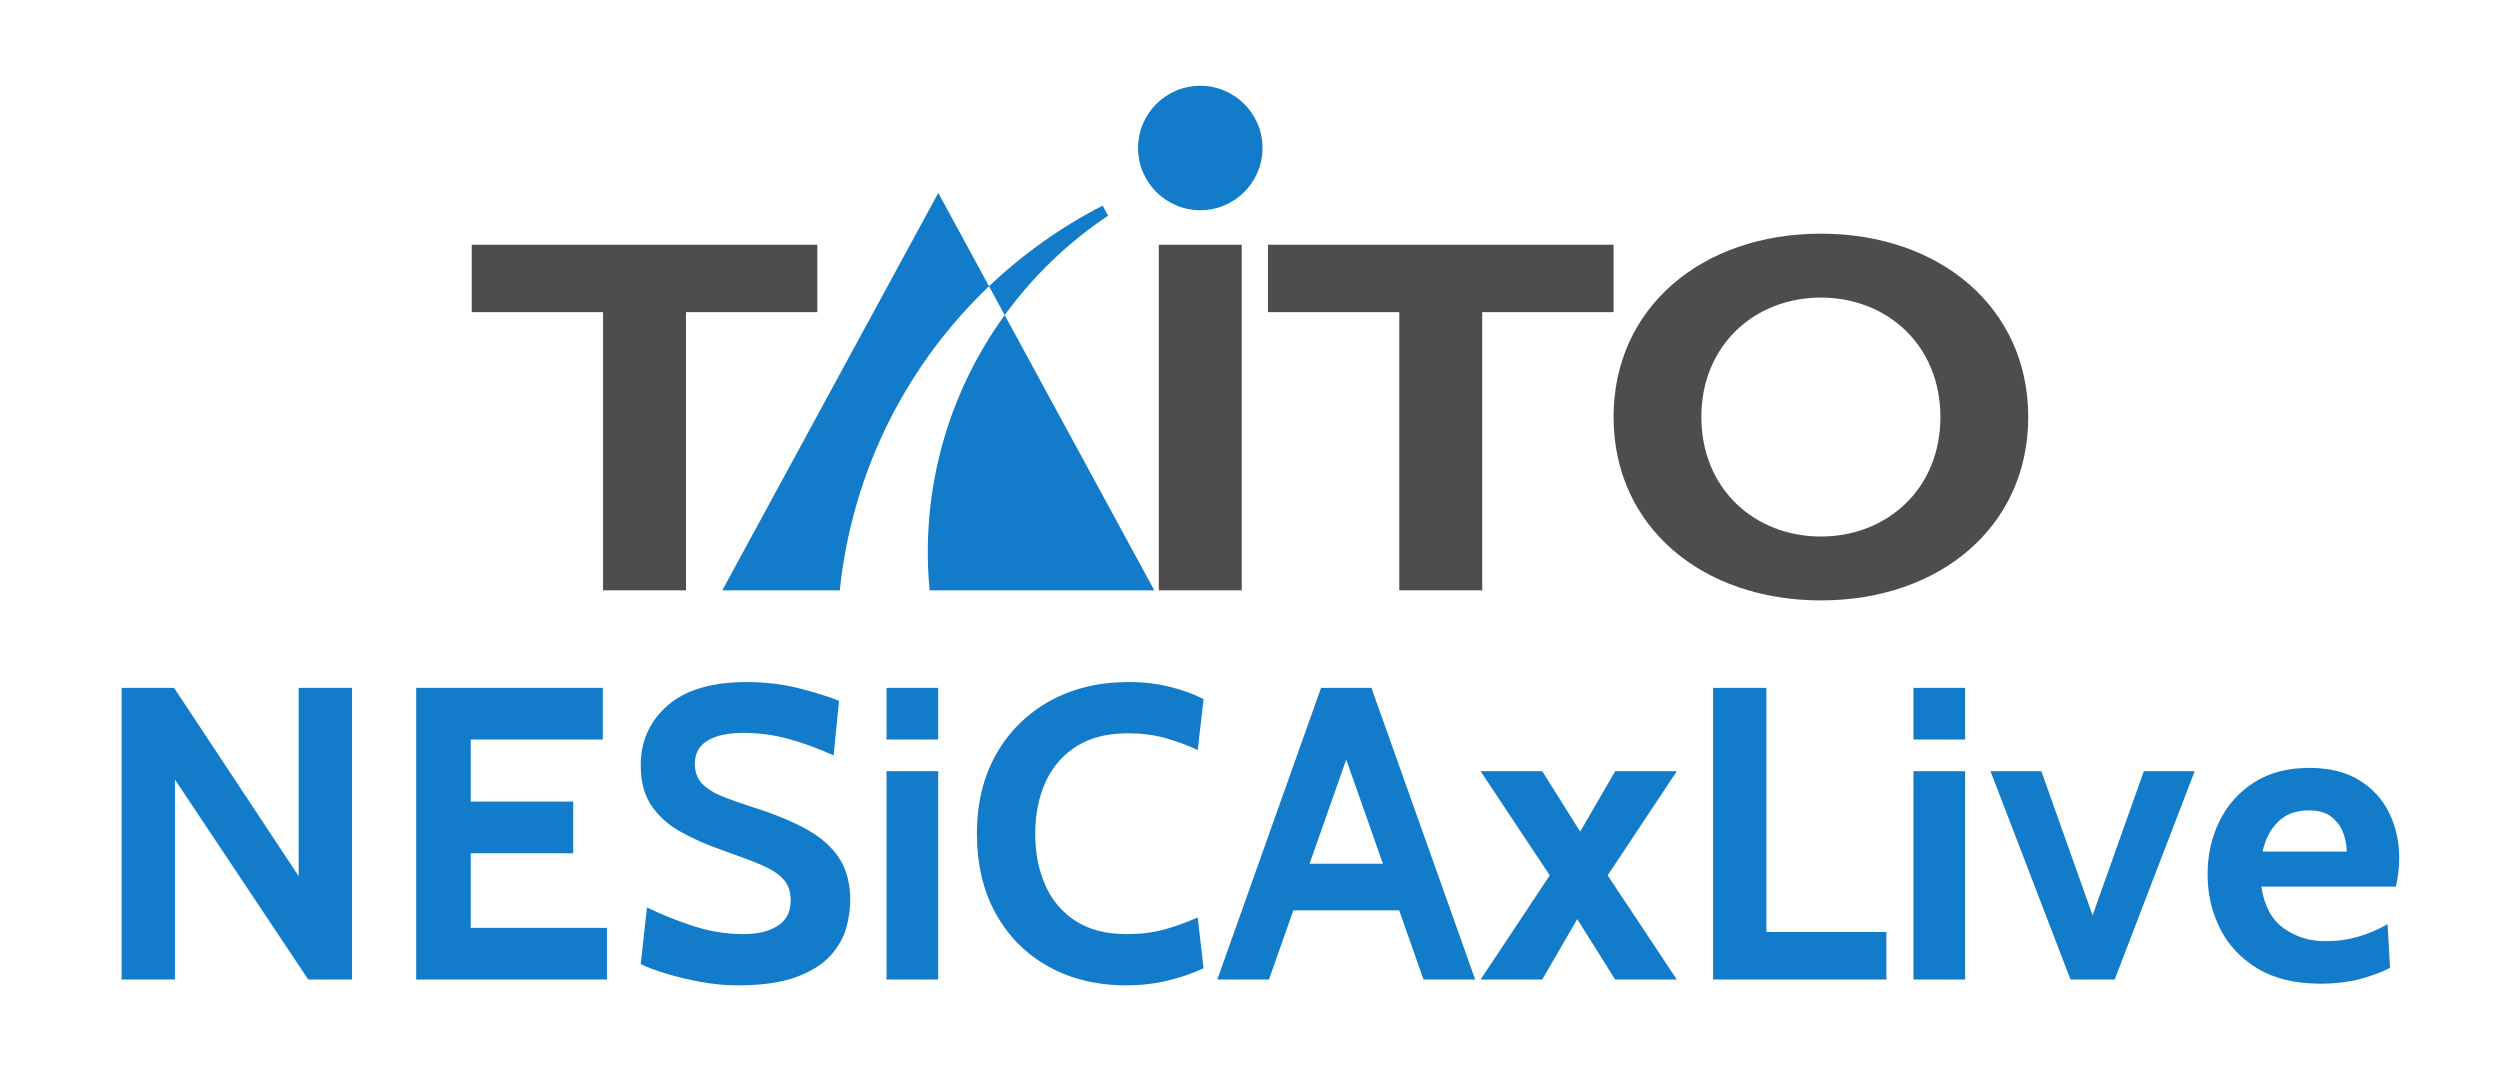
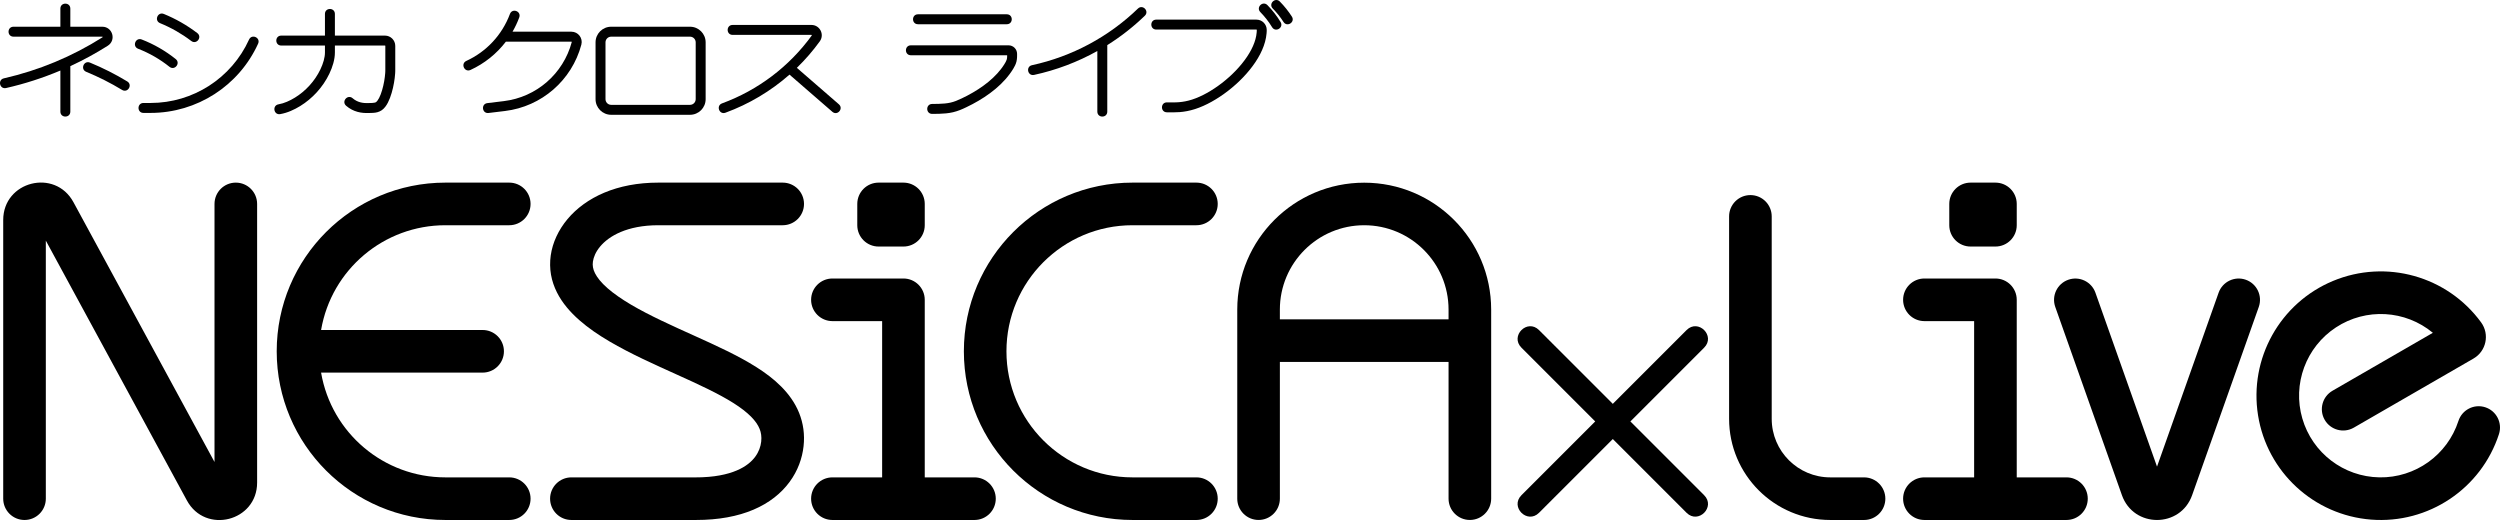
- <svg xmlns="http://www.w3.org/2000/svg" width="291" height="124" viewBox="0 0 290.59 124.20">
-   <g transform="translate(54.56 10.00) scale(1.63613) translate(-0.000 -0.000)">
-     <path fill="#4f4c4d" d="M24.625 11.328H0v4.803h9.357v19.822h5.91V16.131h9.358zm56.738 0H56.737v4.803h9.358v19.822h5.91V16.131h9.358zM48.959 35.954h5.91V11.329h-5.91z" />
-     <g fill="#127bca">
-       <path d="M32.628 35.953h16.009l-10.659-19.61a28.7 28.7 0 0 0-5.35 19.61m-14.774 0h8.371c.905-8.613 4.845-16.157 10.635-21.666l-3.615-6.652zM51.914 0a4.433 4.433 0 1 0 0 8.867 4.433 4.433 0 0 0 0-8.867" />
-       <path d="m45.346 9.258-.39-.716a34.8 34.8 0 0 0-8.096 5.745l1.118 2.057a29 29 0 0 1 7.368-7.086" />
-     </g>
-     <path fill="#4f4c4d" d="M96.138 32.12c-4.707 0-8.518-3.39-8.518-8.515s3.811-8.512 8.518-8.512 8.517 3.387 8.517 8.512-3.811 8.514-8.517 8.514m0-21.58c-8.468 0-14.775 5.256-14.775 13.066s6.307 13.067 14.775 13.067 14.775-5.257 14.775-13.067-6.307-13.066-14.775-13.066" />
+ <svg xmlns="http://www.w3.org/2000/svg" width="703.985mm" height="146.442mm" viewBox="0 0 703.985 146.442" version="1.1" id="svg1" xml:space="preserve">
+   <defs id="defs1">
+     <marker id="DistanceX" orient="auto" refX="0" refY="0" style="overflow:visible">
+       <path d="M 3,-3 -3,3 M 0,-5 V 5" style="stroke:#000000;stroke-width:0.5" id="path1" />
+     </marker>
+     <pattern id="Hatch" patternUnits="userSpaceOnUse" width="8" height="8" x="0" y="0">
+       <path d="M8 4 l-4,4" stroke="#000000" stroke-width="0.25" linecap="square" id="path2" />
+       <path d="M6 2 l-4,4" stroke="#000000" stroke-width="0.25" linecap="square" id="path3" />
+       <path d="M4 0 l-4,4" stroke="#000000" stroke-width="0.25" linecap="square" id="path4" />
+     </pattern>
+     <symbol id="*Model_Space" />
+     <symbol id="*Paper_Space" />
+     <symbol id="*Paper_Space0" />
+   </defs>
+   <g id="g2" style="fill:#000000" transform="translate(-0.4721361,-1.054518)">
+     <path id="path268" style="fill:#000000;fill-opacity:1;stroke:none;stroke-width:0.945;stroke-linecap:round" d="m 1.376,141.479 c 0,3.314 2.686,6 6,6 3.314,0 6,-2.686 6,-6 V 68.812 l 39.725,73.165 c 5.208,9.592 19.775,5.893 19.775,-5.022 V 58.479 c 0,-3.314 -2.686,-6 -6,-6 -3.314,0 -6,2.686 -6,6 l 4.5e-5,72.667 -39.725,-73.164 C 15.943,48.39 1.376,52.09 1.376,63.005 Z" />
+     <path id="path16" style="fill:#000000;fill-opacity:1;stroke:none;stroke-width:0.945;stroke-linecap:round" d="m 78.391,99.979 c 0,-26.228 21.257,-47.491 47.485,-47.5 l 18,0 c 3.314,-6e-5 6,2.686 6,6 0,3.314 -2.686,6 -6,6 h -18 c -17.291,-1.8e-5 -32.067,12.458 -34.989,29.5 h 45.489 c 3.314,-5e-6 6,2.686 6,6 0,3.314 -2.686,6 -6,6 H 90.887 c 2.922,17.042 17.698,29.5 34.989,29.501 l 18,-1.2e-4 c 3.314,-6.1e-4 6,2.686 6,5.999 0,3.314 -2.686,6 -6,6 l -18,1.1e-4 C 99.648,147.471 78.391,126.207 78.391,99.979 Z" />
+     <path id="path24" style="fill:#000000;fill-opacity:1;stroke:none;stroke-width:0.945;stroke-linecap:round" d="m 198.781,147.432 c 0.775,-0.032 1.526,-0.079 2.262,-0.142 1.472,-0.125 2.885,-0.312 4.234,-0.557 1.349,-0.245 2.635,-0.549 3.86,-0.908 1.225,-0.36 2.39,-0.775 3.494,-1.244 2.208,-0.938 4.171,-2.089 5.873,-3.411 1.702,-1.322 3.142,-2.815 4.309,-4.401 1.168,-1.587 2.063,-3.267 2.708,-4.961 0.645,-1.694 1.041,-3.402 1.228,-5.069 0.188,-1.667 0.168,-3.293 -0.048,-4.87 -0.216,-1.577 -0.627,-3.105 -1.202,-4.536 -0.576,-1.431 -1.316,-2.766 -2.169,-3.998 -0.853,-1.233 -1.819,-2.364 -2.861,-3.416 -2.085,-2.103 -4.479,-3.887 -7.07,-5.523 -2.591,-1.636 -5.38,-3.124 -8.299,-4.561 -2.919,-1.437 -5.968,-2.822 -9.072,-4.224 -3.105,-1.402 -6.265,-2.821 -9.311,-4.282 -3.046,-1.46 -5.978,-2.962 -8.581,-4.501 -2.604,-1.539 -4.879,-3.115 -6.613,-4.638 -0.867,-0.761 -1.599,-1.51 -2.181,-2.217 -0.582,-0.707 -1.016,-1.373 -1.319,-1.975 -0.304,-0.601 -0.478,-1.138 -0.571,-1.664 -0.093,-0.526 -0.106,-1.042 -0.016,-1.643 0.09,-0.602 0.283,-1.289 0.614,-2.008 0.331,-0.719 0.799,-1.469 1.425,-2.216 0.626,-0.746 1.409,-1.488 2.37,-2.185 0.961,-0.697 2.1,-1.348 3.438,-1.91 0.669,-0.281 1.388,-0.539 2.158,-0.769 0.771,-0.23 1.593,-0.431 2.47,-0.598 0.878,-0.166 1.811,-0.298 2.794,-0.388 0.492,-0.045 0.997,-0.08 1.522,-0.103 0.525,-0.023 1.071,-0.035 1.606,-0.035 h 35.044 c 3.314,-1.5e-5 6,-2.686 6,-6 0,-3.314 -2.686,-6 -6,-6 h -35.044 c -0.714,-6e-5 -1.436,0.016 -2.142,0.047 -0.706,0.031 -1.395,0.078 -2.075,0.14 -1.358,0.124 -2.675,0.308 -3.944,0.549 -1.269,0.241 -2.49,0.538 -3.663,0.888 -1.173,0.35 -2.299,0.753 -3.374,1.205 -2.15,0.903 -4.1,2.001 -5.833,3.256 -1.732,1.255 -3.247,2.667 -4.527,4.195 -1.28,1.528 -2.324,3.171 -3.119,4.887 -0.795,1.715 -1.339,3.503 -1.598,5.325 -0.259,1.822 -0.233,3.68 0.074,5.443 0.307,1.763 0.895,3.431 1.664,4.965 0.769,1.534 1.719,2.933 2.786,4.226 1.066,1.293 2.249,2.479 3.515,3.594 2.532,2.229 5.396,4.169 8.439,5.962 3.042,1.793 6.263,3.438 9.492,4.987 3.23,1.549 6.469,3.002 9.558,4.397 3.089,1.395 6.027,2.731 8.714,4.055 2.687,1.324 5.123,2.634 7.186,3.937 1.031,0.652 1.969,1.302 2.8,1.944 0.831,0.642 1.556,1.276 2.168,1.892 0.612,0.616 1.111,1.214 1.507,1.786 0.396,0.573 0.69,1.121 0.908,1.659 0.219,0.538 0.362,1.067 0.44,1.657 0.078,0.59 0.091,1.242 0.014,1.93 -0.077,0.688 -0.245,1.413 -0.517,2.13 -0.272,0.717 -0.649,1.426 -1.16,2.122 -0.512,0.696 -1.158,1.378 -2.003,2.034 -0.422,0.328 -0.894,0.649 -1.425,0.958 -0.531,0.309 -1.121,0.607 -1.779,0.886 -0.657,0.279 -1.382,0.54 -2.182,0.775 -0.799,0.235 -1.673,0.443 -2.627,0.616 -0.477,0.087 -0.974,0.165 -1.491,0.233 -0.517,0.068 -1.055,0.126 -1.614,0.174 -0.559,0.047 -1.139,0.084 -1.739,0.109 -0.3,0.012 -0.605,0.022 -0.918,0.028 -0.313,0.006 -0.633,0.01 -0.95,0.01 l -35.044,-2.7e-4 c -3.314,-6.1e-4 -6,2.686 -6,5.999 0,3.314 2.686,6 6,6 l 35.044,3e-5 c 0.787,-1e-5 1.586,-0.016 2.361,-0.048 z" />
+     <path id="path43" style="display:inline;fill:#000000;fill-opacity:1;stroke:none;stroke-width:0.945;stroke-linecap:round" d="m 241.876,64.479 c 2e-5,3.314 2.686,6 6,6 h 7 c 3.314,0 6,-2.686 6,-6 v -6 c 2e-5,-3.314 -2.686,-6 -6,-6 h -7 c -3.314,-6e-5 -6,2.686 -6,6 z m 39,77 c 0,3.314 -2.686,6 -6,6 h -40 c -3.314,-4e-5 -6,-2.686 -6,-6 0,-3.314 2.686,-6 6,-5.999 l 14,6.2e-4 V 91.479 l -14,1.5e-5 c -3.314,1.5e-5 -6,-2.686 -6,-6 0,-3.314 2.686,-6 6,-6 h 20 c 3.314,-2e-5 6,2.686 6,6 l -2e-5,50.001 14,-6.1e-4 c 3.314,-6.1e-4 6,2.686 6,5.999 z" />
+     <path id="path51" style="display:inline;fill:#000000;fill-opacity:1;stroke:none;stroke-width:0.945;stroke-linecap:round" d="m 337.376,147.479 c 3.314,-1.5e-4 6,-2.686 6,-6 0,-3.314 -2.686,-6 -6,-5.999 l -18,1.1e-4 c -19.604,-0.004 -35.494,-15.897 -35.494,-35.501 0,-19.604 15.89,-35.497 35.494,-35.5 h 18 c 3.314,-1.5e-5 6,-2.686 6,-6 0,-3.314 -2.686,-6 -6,-6 l -18,0 c -26.228,0.008 -47.485,21.272 -47.485,47.5 0,26.228 21.257,47.491 47.485,47.5 z" />
+     <path d="m 384.626,52.497 c -19.738,0 -35.74,15.995 -35.749,35.733 v 53.25 c 0.004,3.311 2.689,5.992 6,5.992 3.311,0 5.995,-2.681 6,-5.992 v -38.5 h 47.501 l -5.1e-4,38.5 c 0.004,3.311 2.689,5.992 6,5.992 3.311,0 5.996,-2.681 6,-5.992 V 88.229 C 420.366,68.492 404.363,52.497 384.626,52.497 Z m 0,11.983 c 13.117,0 23.75,10.633 23.75,23.75 l 5.1e-4,2.75 h -47.501 v -2.75 c -1e-5,-13.117 10.633,-23.75 23.75,-23.75 z" style="fill:#000000;stroke:none;stroke-width:0.945;stroke-linecap:round" id="path5" />
+     <path id="path75" style="fill:#000000;fill-opacity:1;stroke:none;stroke-width:0.945;stroke-linecap:round" d="m 475.401,145.455 -20.775,-20.775 -20.775,20.775 c -3.299,3.299 -8.249,-1.65 -4.95,-4.95 L 449.675,119.73 428.901,98.954 c -3.299,-3.299 1.65,-8.249 4.95,-4.95 l 20.775,20.775 20.775,-20.775 c 3.299,-3.3 8.249,1.65 4.95,4.95 l -20.775,20.776 20.775,20.775 c 3.3,3.299 -1.65,8.249 -4.95,4.95 z" />
+     <path id="path83" style="fill:#000000;fill-opacity:1;stroke:none;stroke-width:0.945;stroke-linecap:round" d="m 515.876,147.479 c -15.741,-3e-5 -28.5,-12.76 -28.5,-28.5 l 9e-5,-56.999 c 0.004,-3.311 2.689,-5.992 6,-5.992 3.311,0 5.996,2.682 5.999,5.992 l -1e-4,57 c 4.9e-4,9.113 7.388,16.5 16.501,16.501 l 9.499,-1.2e-4 c 3.314,-6.1e-4 6,2.686 6,5.999 0,3.314 -2.686,6 -6,6 z" />
+     <path id="path102" style="fill:#000000;fill-opacity:1;stroke:none;stroke-width:0.945;stroke-linecap:round" d="m 562.375,52.479 h -6.999 c -3.314,-4.9e-5 -6,2.686 -6,6 v 6 c 1.2e-4,3.314 2.686,6 6,6 h 6.999 c 3.314,1.1e-5 6.001,-2.686 6,-6 v -6 c 2.6e-4,-3.314 -2.686,-6 -6,-6 z M 542.375,79.479 c -3.313,-2.5e-5 -6,2.686 -6,6 0,3.314 2.686,6 5.999,6 l 14.001,-1.5e-5 6e-5,44.001 -14.001,-6.2e-4 c -3.313,-6.1e-4 -6,2.686 -6,5.999 0,3.314 2.686,6 5.999,6 h 40.001 c 3.313,-4e-5 5.999,-2.686 5.999,-6 0,-3.314 -2.686,-6 -5.999,-5.999 l -14.001,6.1e-4 2.6e-4,-50.001 c 2.5e-4,-3.314 -2.686,-6 -6,-6 z" />
+     <path id="path109" style="display:inline;fill:#000000;fill-opacity:1;stroke:none;stroke-width:0.945;stroke-linecap:round" d="M 607.875,132.454 590.532,83.477 c -1.111,-3.117 -4.535,-4.746 -7.654,-3.641 -3.119,1.104 -4.755,4.525 -3.657,7.647 l 18.772,53.012 c 3.298,9.313 16.468,9.313 19.767,0 l 18.772,-53.012 c 1.102,-3.123 -0.534,-6.548 -3.655,-7.653 -3.122,-1.105 -6.548,0.527 -7.656,3.648 z" />
+     <path id="path116" style="fill:#000000;fill-opacity:1;stroke:none;stroke-width:0.945;stroke-linecap:round" d="m 670.511,135.476 c -10.097,-0.161 -18.907,-6.891 -21.721,-16.59 -2.814,-9.699 1.027,-20.099 9.471,-25.638 8.444,-5.54 19.514,-4.923 27.291,1.521 l -28.262,16.317 c -2.869,1.657 -3.852,5.326 -2.195,8.196 1.657,2.87 5.326,3.853 8.195,2.197 l 33.695,-19.454 c 3.606,-2.081 4.608,-6.83 2.153,-10.192 -9.541,-13.06 -26.789,-17.881 -41.718,-11.662 -14.929,6.219 -23.649,21.858 -21.098,37.829 2.551,15.971 15.709,28.115 31.833,29.374 16.123,1.259 31.011,-8.696 36.009,-24.078 1.022,-3.151 -0.703,-6.533 -3.853,-7.557 -3.15,-1.024 -6.534,0.699 -7.559,3.849 -3.121,9.605 -12.142,16.05 -22.24,15.89 z" />
+     <path id="path127" style="display:none;fill:#000000;fill-opacity:1;stroke:none;stroke-width:0.945;stroke-linecap:round" d="m 768.467,0.862 c 26.803,3.529 44.381,29.836 37.384,55.949 -0.092,0.345 -0.199,0.69 -0.314,1.023 -0.115,0.333 -0.238,0.654 -0.369,0.968 -0.261,0.628 -0.553,1.229 -0.867,1.812 -0.314,0.583 -0.65,1.147 -1.006,1.701 -0.356,0.554 -0.731,1.098 -1.124,1.636 -0.786,1.076 -1.642,2.13 -2.555,3.174 -0.913,1.044 -1.884,2.079 -2.897,3.106 -2.027,2.053 -4.225,4.072 -6.465,6.006 -2.24,1.934 -4.521,3.784 -6.694,5.468 -2.174,1.685 -4.241,3.204 -6.212,4.603 -1.971,1.399 -3.846,2.676 -5.646,3.886 -1.8,1.21 -3.524,2.352 -5.201,3.48 -1.676,1.128 -3.304,2.243 -4.918,3.399 -1.614,1.157 -3.215,2.356 -4.857,3.668 -1.641,1.312 -3.323,2.737 -5.013,4.279 -1.69,1.541 -3.389,3.198 -5.035,4.948 -1.646,1.749 -3.24,3.591 -4.729,5.505 -1.489,1.914 -2.875,3.9 -4.107,5.934 -1.232,2.034 -2.312,4.116 -3.198,6.222 -0.813,1.933 -1.463,3.885 -1.929,5.851 h 67.659 c 3.866,-5e-4 7,3.134 7,7 0,3.866 -3.134,7 -7,7 l -75.499,1e-5 c -3.866,-4e-5 -7,-3.134 -7,-7 -1.1e-4,-1.606 0.093,-3.226 0.271,-4.811 0.178,-1.586 0.439,-3.138 0.775,-4.664 0.671,-3.05 1.637,-5.992 2.819,-8.803 1.182,-2.812 2.581,-5.494 4.129,-8.049 1.548,-2.555 3.245,-4.981 5.033,-7.278 1.788,-2.297 3.666,-4.464 5.58,-6.499 1.915,-2.035 3.867,-3.938 5.799,-5.7 1.932,-1.762 3.845,-3.383 5.705,-4.869 1.86,-1.486 3.666,-2.838 5.442,-4.111 1.776,-1.273 3.521,-2.466 5.256,-3.634 1.735,-1.168 3.46,-2.31 5.207,-3.485 1.748,-1.175 3.518,-2.382 5.354,-3.685 1.836,-1.303 3.738,-2.701 5.738,-4.251 2,-1.55 4.098,-3.252 6.118,-4.997 1.01,-0.872 2,-1.755 2.95,-2.635 0.95,-0.88 1.858,-1.756 2.704,-2.612 0.845,-0.856 1.626,-1.691 2.32,-2.485 0.693,-0.793 1.298,-1.544 1.789,-2.216 0.246,-0.336 0.463,-0.652 0.648,-0.942 0.186,-0.29 0.34,-0.553 0.461,-0.777 0.121,-0.224 0.209,-0.41 0.266,-0.55 0.029,-0.07 0.051,-0.129 0.063,-0.164 0.013,-0.036 0.017,-0.049 0.023,-0.074 4.808,-17.944 -7.271,-36.021 -25.689,-38.445 -18.418,-2.425 -34.764,11.91 -34.764,30.487 l 9e-5,7.5 c -0.006,3.861 -3.138,6.988 -6.999,6.988 -3.861,0 -6.994,-3.127 -7,-6.988 V 45.229 c 1.7e-4,-27.035 23.788,-47.896 50.591,-44.367 z" />
  </g>
-   <path d="M13.74 114.2V80.2H19.86L34.383 102.154V80.2H40.6V114.2H35.5L19.957 90.886V114.2ZM48.08 114.2V80.2H69.84V86.223H54.443V93.46H66.391V99.483H54.443V108.177H70.326V114.2ZM85.529 114.88Q83.464 114.88 81.279 114.479Q79.093 114.079 77.223 113.508Q75.353 112.937 74.26 112.403L74.989 105.797Q77.539 107.036 80.404 107.971Q83.27 108.906 86.257 108.906Q88.734 108.906 90.24 107.934Q91.746 106.963 91.746 104.971Q91.746 103.441 90.896 102.506Q90.046 101.571 88.297 100.831Q86.549 100.09 83.829 99.143Q81.109 98.196 78.947 96.994Q76.786 95.791 75.523 93.946Q74.26 92.1 74.26 89.234Q74.26 85.009 77.381 82.264Q80.501 79.52 86.646 79.52Q89.754 79.52 92.571 80.212Q95.389 80.904 97.38 81.706L96.749 88.069Q93.883 86.781 91.369 86.114Q88.856 85.446 86.257 85.446Q83.537 85.446 82.056 86.344Q80.574 87.243 80.574 89.04Q80.574 90.473 81.4 91.347Q82.226 92.221 83.756 92.841Q85.286 93.46 87.423 94.14Q91.114 95.306 93.628 96.702Q96.141 98.099 97.416 100.078Q98.691 102.057 98.691 104.971Q98.691 106.429 98.23 108.141Q97.769 109.853 96.409 111.383Q95.049 112.913 92.438 113.896Q89.827 114.88 85.529 114.88ZM102.917 86.223V80.2H108.94V86.223ZM102.917 114.2V89.914H108.94V114.2ZM130.894 114.88Q125.721 114.88 121.787 112.682Q117.853 110.484 115.655 106.514Q113.457 102.543 113.457 97.2Q113.457 91.857 115.728 87.886Q117.999 83.916 121.981 81.718Q125.964 79.52 131.089 79.52Q133.784 79.52 136.019 80.091Q138.253 80.661 139.88 81.511L139.2 87.437Q137.354 86.587 135.399 86.041Q133.444 85.494 131.04 85.494Q127.47 85.494 125.078 87.0Q122.686 88.506 121.471 91.153Q120.257 93.8 120.257 97.2Q120.257 100.6 121.447 103.247Q122.637 105.894 125.005 107.4Q127.373 108.906 130.894 108.906Q133.347 108.906 135.29 108.371Q137.233 107.837 139.2 106.963L139.88 112.889Q137.961 113.787 135.666 114.334Q133.371 114.88 130.894 114.88ZM165.526 114.2 162.684 106.137H150.347L147.506 114.2H141.483L153.577 80.2H159.454L171.549 114.2ZM152.241 100.697H160.79L156.516 88.554ZM172.18 114.2 180.243 102.057 172.18 89.914H179.369L183.789 96.957L187.869 89.914H195.057L186.994 102.057L195.057 114.2H187.869L183.449 107.157L179.369 114.2ZM199.283 114.2V80.2H205.5V108.663H219.489V114.2ZM222.646 86.223V80.2H228.669V86.223ZM222.646 114.2V89.914H228.669V114.2ZM240.957 114.2 231.631 89.914H237.557L243.531 106.72L249.506 89.914H255.431L246.106 114.2ZM270.1 114.686Q265.704 114.686 262.778 112.925Q259.851 111.164 258.394 108.262Q256.937 105.36 256.937 101.911Q256.937 98.584 258.309 95.767Q259.681 92.95 262.329 91.238Q264.976 89.526 268.789 89.526Q272.286 89.526 274.617 90.959Q276.949 92.391 278.114 94.784Q279.28 97.176 279.28 100.066Q279.28 100.867 279.183 101.681Q279.086 102.494 278.891 103.369H263.203Q263.713 106.744 265.826 108.238Q267.939 109.731 270.634 109.731Q272.747 109.731 274.569 109.185Q276.39 108.639 277.92 107.74L278.211 112.84Q276.827 113.569 274.763 114.127Q272.699 114.686 270.1 114.686ZM263.349 99.289H273.16Q273.16 98.196 272.747 97.091Q272.334 95.986 271.375 95.233Q270.416 94.48 268.789 94.48Q266.457 94.48 265.121 95.84Q263.786 97.2 263.349 99.289Z" fill="#127bca" />
+   <g id="g1" style="fill:#000000" transform="translate(-0.4721361,-1.054518)">
+     <path id="path131" style="fill:#000000;fill-opacity:1;stroke:none;stroke-width:0.945;stroke-linecap:round" d="m 360.874,1.497 c 1.268,1.289 2.4,2.704 3.379,4.224 1.011,1.569 -1.343,3.085 -2.354,1.516 -0.875,-1.359 -1.887,-2.624 -3.021,-3.776 -1.309,-1.33 0.686,-3.294 1.996,-1.964 z" />
+     <path id="path135" style="display:inline;fill:#000000;fill-opacity:1;stroke:none;stroke-width:0.945;stroke-linecap:round" d="m 358.68,8.707 c -0.936,-1.537 -2.044,-2.963 -3.304,-4.248 -1.303,-1.333 0.693,-3.289 2,-1.96 1.409,1.438 2.649,3.032 3.696,4.752 0.971,1.593 -1.421,3.049 -2.392,1.456 z" />
+     <path id="path143" style="fill:#000000;fill-opacity:1;stroke:none;stroke-width:0.945;stroke-linecap:round" d="m 354.277,6.579 h -28.201 c -1.865,0.001 -1.865,2.801 0,2.8 l 28.201,-5e-7 c 0.055,-2.1e-5 0.099,0.045 0.099,0.1 0,0.116 -0.003,0.224 -0.009,0.348 -0.006,0.124 -0.016,0.263 -0.029,0.407 -0.026,0.289 -0.067,0.597 -0.123,0.908 -0.056,0.311 -0.126,0.624 -0.213,0.942 -0.086,0.318 -0.188,0.64 -0.305,0.965 -0.233,0.65 -0.525,1.311 -0.871,1.977 -0.346,0.666 -0.745,1.335 -1.191,2.002 -0.892,1.333 -1.969,2.651 -3.17,3.903 -1.201,1.251 -2.525,2.436 -3.906,3.504 -1.382,1.069 -2.821,2.022 -4.25,2.814 -1.428,0.792 -2.845,1.424 -4.176,1.852 -0.665,0.214 -1.309,0.376 -1.926,0.494 -0.617,0.119 -1.207,0.193 -1.738,0.237 -0.266,0.022 -0.517,0.035 -0.769,0.044 -0.252,0.009 -0.506,0.012 -0.774,0.013 -0.268,7.9e-4 -0.55,-0.002 -0.854,-0.004 -0.152,-0.001 -0.309,-0.002 -0.477,-0.003 -0.168,-10e-4 -0.346,-0.002 -0.52,-0.002 -1.865,0.001 -1.865,2.801 -1.2e-4,2.8 0.168,-10e-6 0.34,9.9e-4 0.503,0.002 0.164,10e-4 0.319,0.002 0.471,0.003 0.304,0.002 0.595,0.005 0.883,0.004 0.576,-0.002 1.139,-0.016 1.764,-0.066 0.625,-0.051 1.311,-0.137 2.036,-0.277 0.725,-0.14 1.489,-0.333 2.26,-0.58 1.542,-0.493 3.112,-1.2 4.674,-2.068 1.562,-0.868 3.116,-1.897 4.605,-3.048 1.489,-1.151 2.912,-2.424 4.214,-3.78 1.301,-1.356 2.481,-2.795 3.477,-4.284 0.498,-0.744 0.95,-1.501 1.348,-2.268 0.398,-0.766 0.742,-1.542 1.022,-2.323 0.14,-0.39 0.264,-0.782 0.371,-1.176 0.107,-0.394 0.197,-0.791 0.267,-1.182 0.07,-0.391 0.121,-0.777 0.155,-1.142 0.017,-0.183 0.029,-0.36 0.038,-0.527 0.009,-0.167 0.013,-0.324 0.013,-0.487 0,-1.602 -1.298,-2.9 -2.899,-2.9 z" />
+     <path id="path151" style="display:inline;fill:#000000;fill-opacity:1;stroke:none;stroke-width:0.945;stroke-linecap:round" d="m 309.475,32.479 2.9e-4,-17.062 c -5.569,3.111 -11.569,5.379 -17.803,6.73 -1.824,0.396 -2.417,-2.341 -0.593,-2.736 11.231,-2.434 21.559,-7.954 29.824,-15.939 1.341,-1.297 3.286,0.717 1.946,2.014 -3.227,3.118 -6.771,5.891 -10.573,8.274 v 18.72 c 6.5e-4,1.867 -2.799,1.867 -2.799,0" />
+     <path id="path162" style="fill:#000000;fill-opacity:1;stroke:none;stroke-width:0.945;stroke-linecap:round" d="m 264.894,33.101 c 0.642,-0.019 1.297,-0.054 1.956,-0.12 0.659,-0.066 1.323,-0.164 1.986,-0.321 0.663,-0.156 1.324,-0.371 1.948,-0.614 0.624,-0.243 1.211,-0.514 1.793,-0.794 0.582,-0.28 1.16,-0.569 1.734,-0.871 1.147,-0.606 2.278,-1.268 3.368,-1.985 1.09,-0.717 2.141,-1.489 3.131,-2.321 0.495,-0.416 0.975,-0.846 1.437,-1.292 0.462,-0.446 0.906,-0.907 1.329,-1.384 0.423,-0.476 0.824,-0.968 1.203,-1.478 0.189,-0.255 0.373,-0.514 0.548,-0.775 0.176,-0.261 0.344,-0.523 0.511,-0.801 0.167,-0.278 0.333,-0.573 0.486,-0.9 0.153,-0.327 0.292,-0.687 0.385,-1.075 0.093,-0.388 0.14,-0.803 0.157,-1.174 0.01,-0.185 0.01,-0.36 0.01,-0.52 v -0.46 c 0,-1.325 -1.075,-2.4 -2.401,-2.4 l -27.499,0 c -1.864,0.002 -1.864,2.798 0,2.8 h 27.102 c -2.4e-4,0.136 -4e-4,0.279 -0.005,0.408 -0.004,0.129 -0.012,0.246 -0.023,0.347 -0.011,0.102 -0.025,0.189 -0.046,0.278 -0.02,0.089 -0.046,0.179 -0.078,0.271 -0.063,0.184 -0.15,0.377 -0.26,0.585 -0.11,0.208 -0.245,0.432 -0.386,0.656 -0.141,0.224 -0.29,0.448 -0.444,0.668 -0.154,0.221 -0.314,0.438 -0.479,0.653 -0.331,0.43 -0.684,0.851 -1.058,1.262 -0.748,0.821 -1.578,1.601 -2.471,2.338 -0.894,0.737 -1.851,1.431 -2.85,2.08 -0.999,0.649 -2.04,1.252 -3.106,1.811 -0.533,0.279 -1.073,0.548 -1.611,0.803 -0.537,0.255 -1.072,0.497 -1.588,0.696 -0.516,0.199 -1.012,0.354 -1.531,0.472 -0.519,0.118 -1.061,0.198 -1.62,0.253 -0.559,0.055 -1.136,0.085 -1.734,0.103 -0.598,0.017 -1.217,0.021 -1.825,0.027 -1.867,0.017 -1.841,2.817 0.024,2.8 0.635,-0.006 1.264,-0.01 1.906,-0.029 z M 258.976,7.879 c -1.867,-4.75e-5 -1.867,-2.8 0,-2.8 h 24.999 c 1.867,-5e-6 1.867,2.8 0,2.8 z" />
+     <path id="path174" style="fill:#000000;fill-opacity:1;stroke:none;stroke-width:0.945;stroke-linecap:round" d="M 222.792,22.069 234.858,32.537 c 1.41,1.223 3.245,-0.892 1.835,-2.115 L 224.861,20.157 c 2.365,-2.296 4.527,-4.792 6.461,-7.461 1.394,-1.924 0.02,-4.617 -2.356,-4.617 h -22.19 c -1.867,-6.1e-5 -1.867,2.8 0,2.8 h 22.19 c 0.089,2e-5 0.141,0.101 0.089,0.174 -6.334,8.739 -15.129,15.393 -25.262,19.112 -1.749,0.645 -0.786,3.268 0.965,2.629 6.622,-2.431 12.737,-6.067 18.034,-10.725 z" />
+     <path d="m 172.576,8.579 c -2.43,4.09e-5 -4.4,1.97 -4.4,4.4 v 16 c -1e-5,2.43 1.97,4.4 4.4,4.4 h 22.2 c 2.43,-5.5e-5 4.4,-1.97 4.4,-4.4 V 12.98 c 5e-5,-2.43 -1.97,-4.4 -4.4,-4.4 z m 0,2.8 h 22.2 c 0.884,-3e-6 1.6,0.717 1.6,1.6 v 16 c -4e-5,0.884 -0.717,1.6 -1.6,1.6 h -22.2 c -0.884,-1.5e-5 -1.6,-0.716 -1.6,-1.6 V 12.98 c -5e-5,-0.884 0.716,-1.6 1.6,-1.6 z" style="fill:#000000;stroke:none;stroke-width:0.945;stroke-linecap:round" id="path6" />
+     <path id="path204" style="fill:#000000;fill-opacity:1;stroke:none;stroke-width:0.945;stroke-linecap:round" d="m 144.064,4.991 c -2.18,5.856 -6.593,10.609 -12.272,13.216 -1.694,0.78 -0.527,3.321 1.168,2.545 3.925,-1.802 7.349,-4.539 9.97,-7.972 h 18.446 c 0.066,6.3e-5 0.114,0.062 0.097,0.126 -2.378,8.93 -9.953,15.513 -19.127,16.623 l -4.638,0.561 c -1.848,0.228 -1.513,2.999 0.336,2.78 l 4.638,-0.561 c 10.311,-1.248 18.823,-8.646 21.496,-18.682 0.49,-1.841 -0.897,-3.646 -2.802,-3.646 h -16.579 c 0.742,-1.282 1.374,-2.624 1.891,-4.012 0.648,-1.748 -1.972,-2.723 -2.624,-0.977 z" />
+     <path id="path224" style="display:inline;fill:#000000;fill-opacity:1;stroke:none;stroke-width:0.945;stroke-linecap:round" d="m 78.89,30.433 c 0.411,-0.074 0.821,-0.174 1.217,-0.295 0.396,-0.121 0.778,-0.263 1.159,-0.424 0.764,-0.322 1.528,-0.721 2.268,-1.177 0.74,-0.456 1.457,-0.97 2.141,-1.538 0.684,-0.568 1.337,-1.19 1.946,-1.859 0.609,-0.669 1.175,-1.384 1.689,-2.142 0.514,-0.758 0.978,-1.558 1.374,-2.385 0.396,-0.827 0.724,-1.68 0.949,-2.498 0.112,-0.409 0.198,-0.81 0.256,-1.197 0.029,-0.194 0.051,-0.384 0.065,-0.567 0.015,-0.183 0.022,-0.359 0.022,-0.538 l 5e-6,-1.933 -12.3,-2.6e-5 c -1.864,-0.002 -1.864,-2.798 0,-2.8 l 12.3,-1.7e-5 -5e-6,-6.1 c -0.001,-1.865 2.799,-1.865 2.8,0 l 4.5e-5,6.1 14.1,1.7e-5 c 1.602,1.7e-5 2.9,1.298 2.9,2.9 v 6.8 c -5e-5,0.17 -0.003,0.335 -0.01,0.51 -0.007,0.175 -0.017,0.361 -0.03,0.552 -0.027,0.383 -0.067,0.789 -0.12,1.215 -0.053,0.426 -0.12,0.872 -0.2,1.33 -0.08,0.458 -0.175,0.927 -0.283,1.4 -0.217,0.947 -0.491,1.912 -0.839,2.826 -0.174,0.457 -0.367,0.9 -0.582,1.319 -0.215,0.419 -0.454,0.813 -0.738,1.182 -0.285,0.368 -0.615,0.711 -0.998,0.976 -0.382,0.265 -0.817,0.451 -1.234,0.566 -0.417,0.115 -0.818,0.157 -1.218,0.181 -0.2,0.012 -0.401,0.019 -0.602,0.025 -0.201,0.005 -0.402,0.008 -0.62,0.012 -0.219,0.004 -0.455,0.009 -0.709,0.006 -0.254,-0.003 -0.527,-0.014 -0.8,-0.037 -0.546,-0.046 -1.096,-0.139 -1.648,-0.292 -0.552,-0.153 -1.107,-0.365 -1.645,-0.647 -0.269,-0.141 -0.534,-0.299 -0.796,-0.478 -0.262,-0.179 -0.52,-0.378 -0.763,-0.589 -1.402,-1.224 0.427,-3.331 1.836,-2.114 0.16,0.139 0.332,0.272 0.504,0.389 0.172,0.118 0.344,0.22 0.52,0.312 0.351,0.184 0.714,0.324 1.088,0.427 0.374,0.103 0.759,0.169 1.144,0.201 0.192,0.016 0.385,0.025 0.588,0.027 0.204,0.002 0.419,-0.002 0.629,-0.006 0.21,-0.004 0.416,-0.007 0.601,-0.012 0.185,-0.005 0.35,-0.01 0.498,-0.02 0.295,-0.02 0.519,-0.055 0.674,-0.093 0.155,-0.037 0.242,-0.076 0.35,-0.155 0.108,-0.079 0.236,-0.198 0.383,-0.389 0.146,-0.19 0.31,-0.452 0.469,-0.757 0.158,-0.305 0.31,-0.654 0.453,-1.03 0.143,-0.376 0.277,-0.781 0.399,-1.195 0.122,-0.414 0.232,-0.839 0.329,-1.263 0.097,-0.423 0.182,-0.846 0.254,-1.257 0.072,-0.412 0.132,-0.813 0.179,-1.192 0.047,-0.379 0.082,-0.736 0.105,-1.064 0.011,-0.164 0.019,-0.321 0.025,-0.463 0.005,-0.142 0.008,-0.269 0.008,-0.404 v -6.8 c -1e-5,-0.055 -0.045,-0.1 -0.1,-0.1 l -14.1,2.6e-5 -4.5e-5,1.933 c -4.5e-5,1.024 -0.166,2.034 -0.443,3.041 -0.277,1.007 -0.665,2.01 -1.125,2.97 -0.919,1.921 -2.122,3.67 -3.517,5.201 -0.698,0.766 -1.443,1.477 -2.228,2.128 -0.785,0.651 -1.608,1.243 -2.462,1.768 -0.427,0.262 -0.861,0.508 -1.301,0.737 -0.44,0.229 -0.886,0.441 -1.345,0.635 -0.459,0.194 -0.931,0.37 -1.429,0.522 -0.498,0.152 -1.021,0.28 -1.542,0.374 -1.835,0.327 -2.329,-2.424 -0.495,-2.756 z" />
+     <path id="path230" style="display:inline;fill:#000000;fill-opacity:1;stroke:none;stroke-width:0.945;stroke-linecap:round" d="m 42.876,32.851 c 13.04,7e-5 24.877,-7.621 30.274,-19.492 0.772,-1.699 -1.777,-2.858 -2.549,-1.159 -4.943,10.871 -15.783,17.851 -27.726,17.851 h -2 c -1.865,0.001 -1.865,2.801 0,2.8 z" />
+     <path id="path234" style="display:inline;fill:#000000;fill-opacity:1;stroke:none;stroke-width:0.945;stroke-linecap:round" d="M 54.328,12.593 C 51.634,10.542 48.682,8.855 45.547,7.576 43.819,6.87 44.877,4.278 46.605,4.983 c 3.363,1.372 6.53,3.182 9.419,5.382 1.485,1.131 -0.211,3.359 -1.696,2.228 z" />
+     <path id="path238" style="display:inline;fill:#000000;fill-opacity:1;stroke:none;stroke-width:0.945;stroke-linecap:round" d="m 48.202,19.873 c -2.669,-2.134 -5.648,-3.85 -8.833,-5.089 -1.74,-0.676 -0.725,-3.286 1.015,-2.61 3.45,1.341 6.676,3.2 9.567,5.511 1.452,1.166 -0.291,3.347 -1.749,2.187 z" />
+     <path id="path242" style="display:inline;fill:#000000;fill-opacity:1;stroke:none;stroke-width:0.945;stroke-linecap:round" d="M 34.85,26.376 C 31.618,24.417 28.239,22.711 24.744,21.274 23.02,20.564 24.082,17.977 25.808,18.684 c 3.63,1.492 7.138,3.263 10.494,5.298 1.596,0.966 0.144,3.36 -1.452,2.394 z" />
+     <path id="path258" style="fill:#000000;fill-opacity:1;stroke:none;stroke-width:0.945;stroke-linecap:round" d="m 2.187,25.844 c 5.231,-1.19 10.347,-2.839 15.289,-4.927 v 11.562 c 7e-4,1.866 2.801,1.866 2.8,0 V 19.679 c 3.64,-1.683 7.165,-3.604 10.552,-5.75 2.453,-1.554 1.352,-5.35 -1.552,-5.35 l -9,-4.1e-5 5e-6,-5.1 c -7e-4,-1.866 -2.801,-1.866 -2.8,0 l 5e-6,5.1 -13.2,4.1e-5 c -1.864,0.002 -1.864,2.798 0,2.8 l 25,-1e-6 c 0.1,1.4e-5 0.138,0.131 0.053,0.184 -8.529,5.404 -17.919,9.31 -27.764,11.55 -1.82,0.415 -1.198,3.145 0.621,2.73 z" />
+   </g>
</svg>
